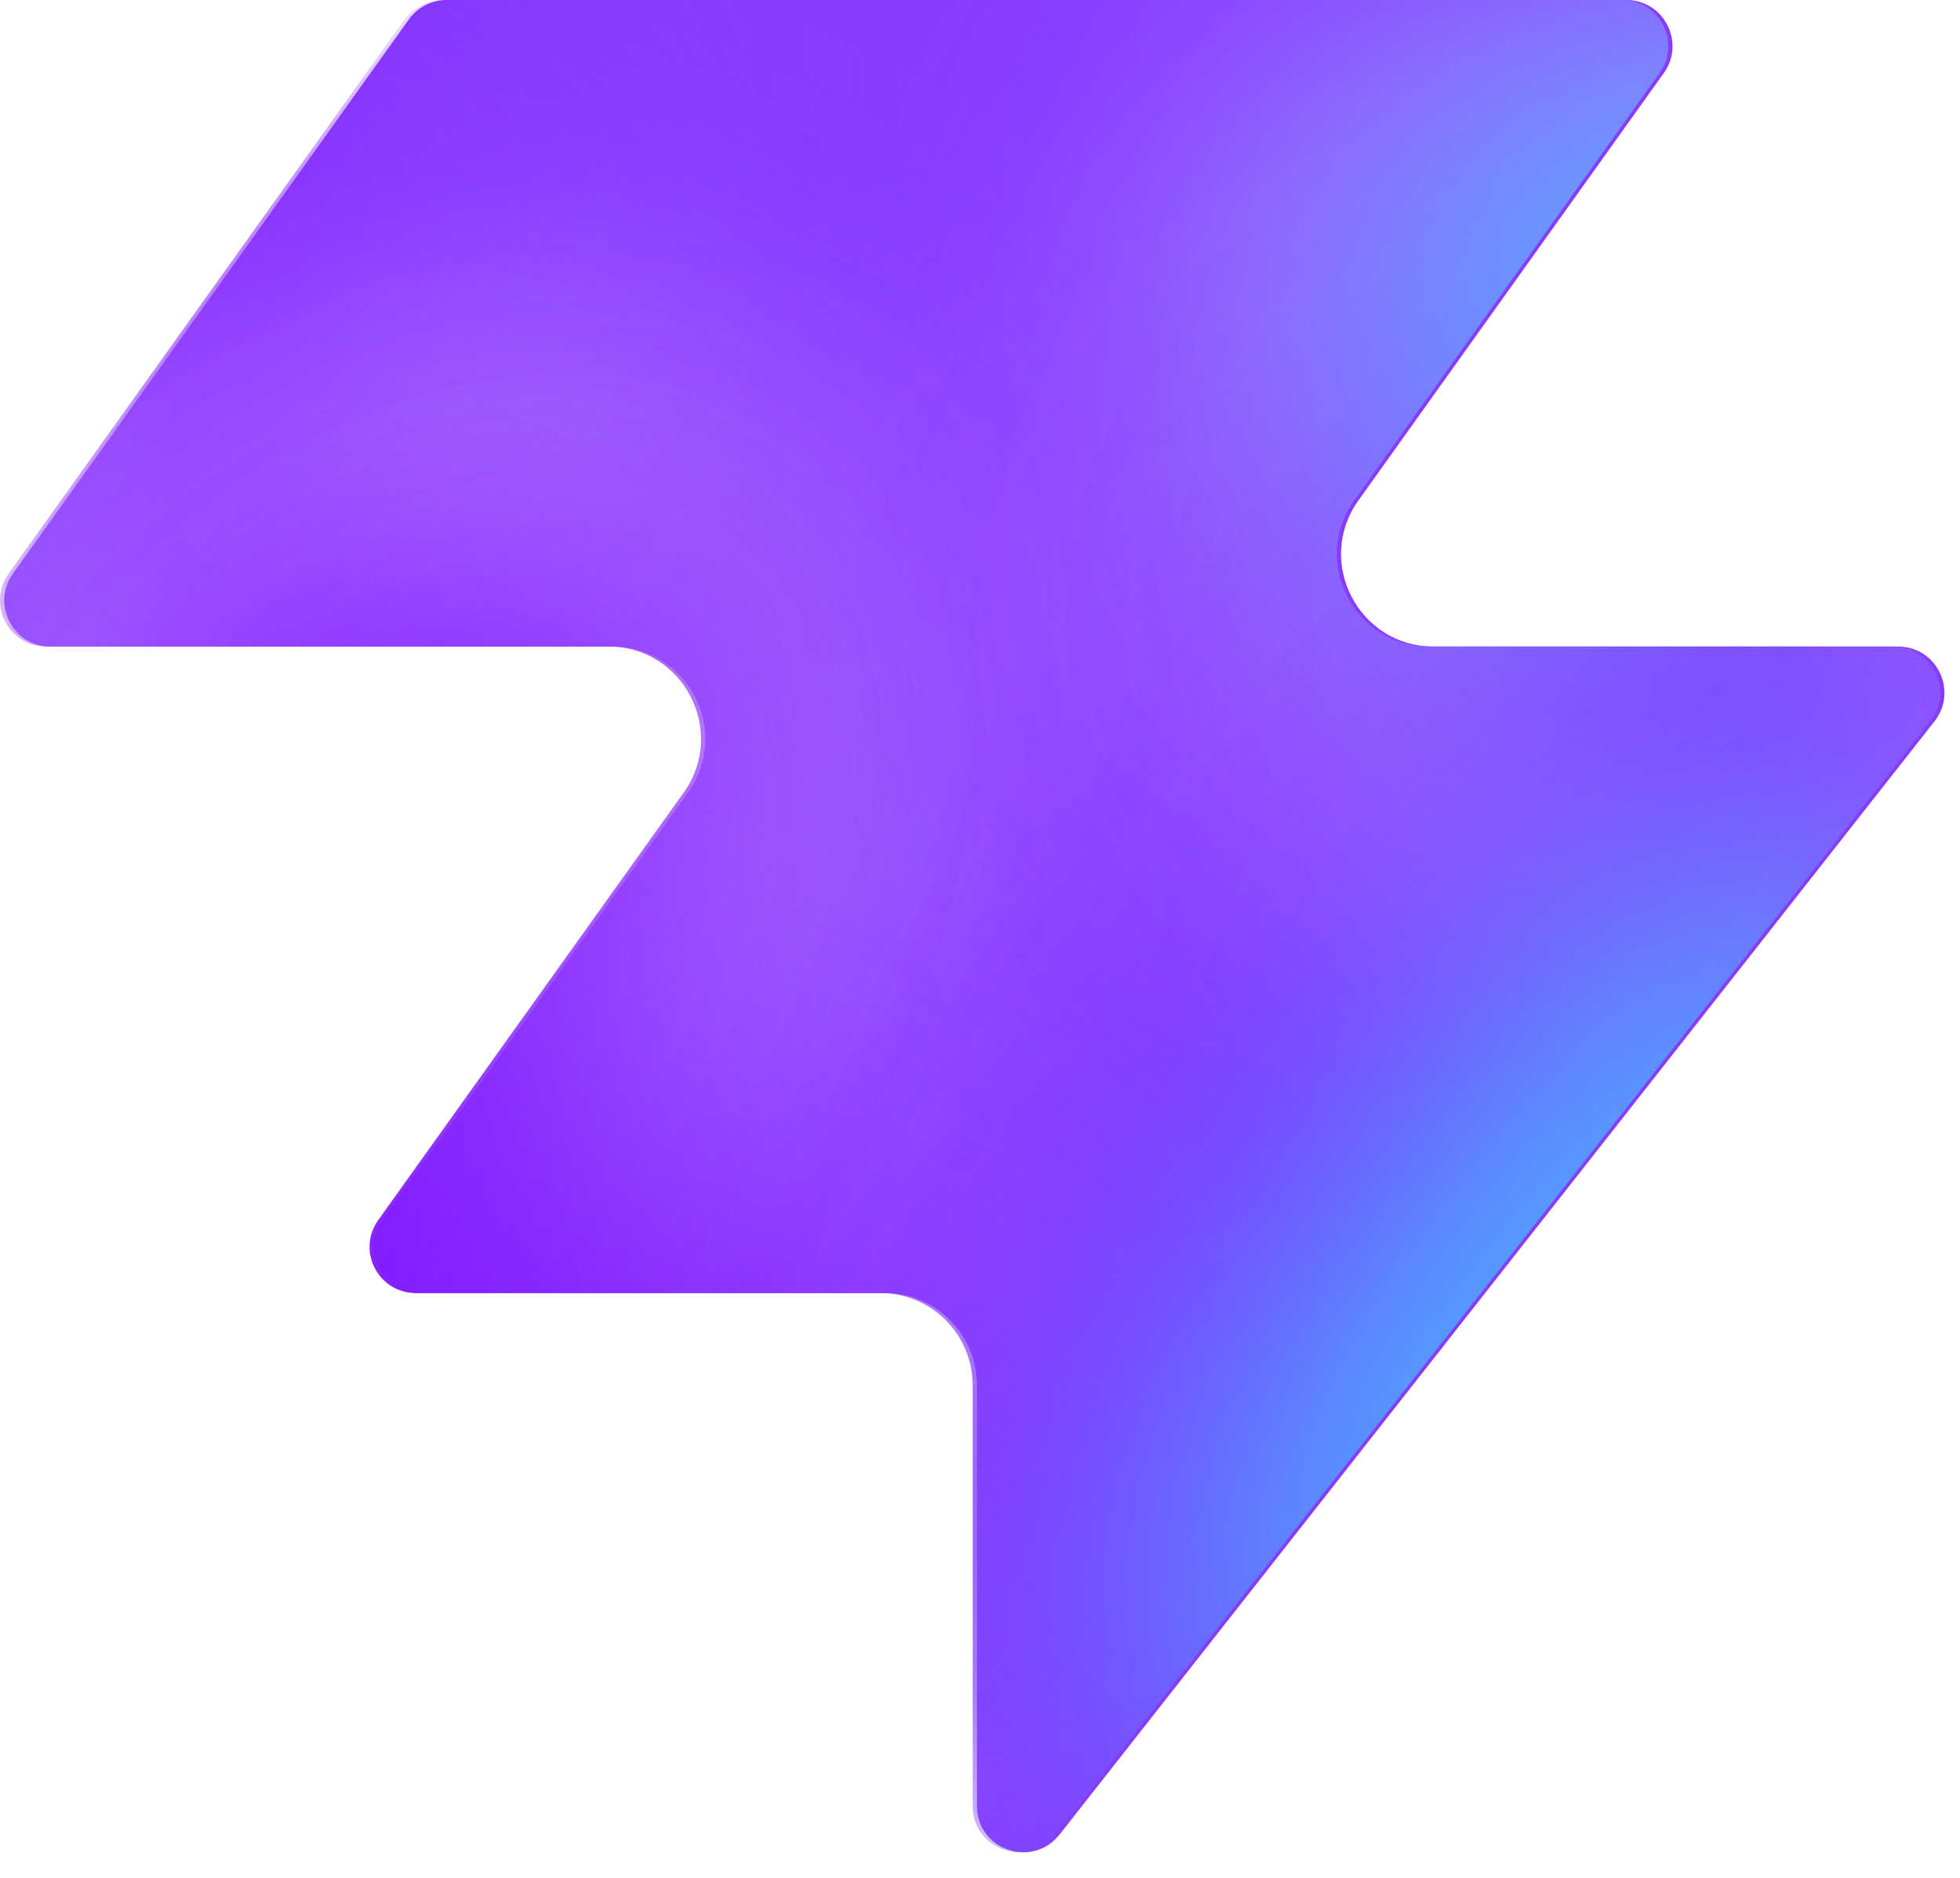
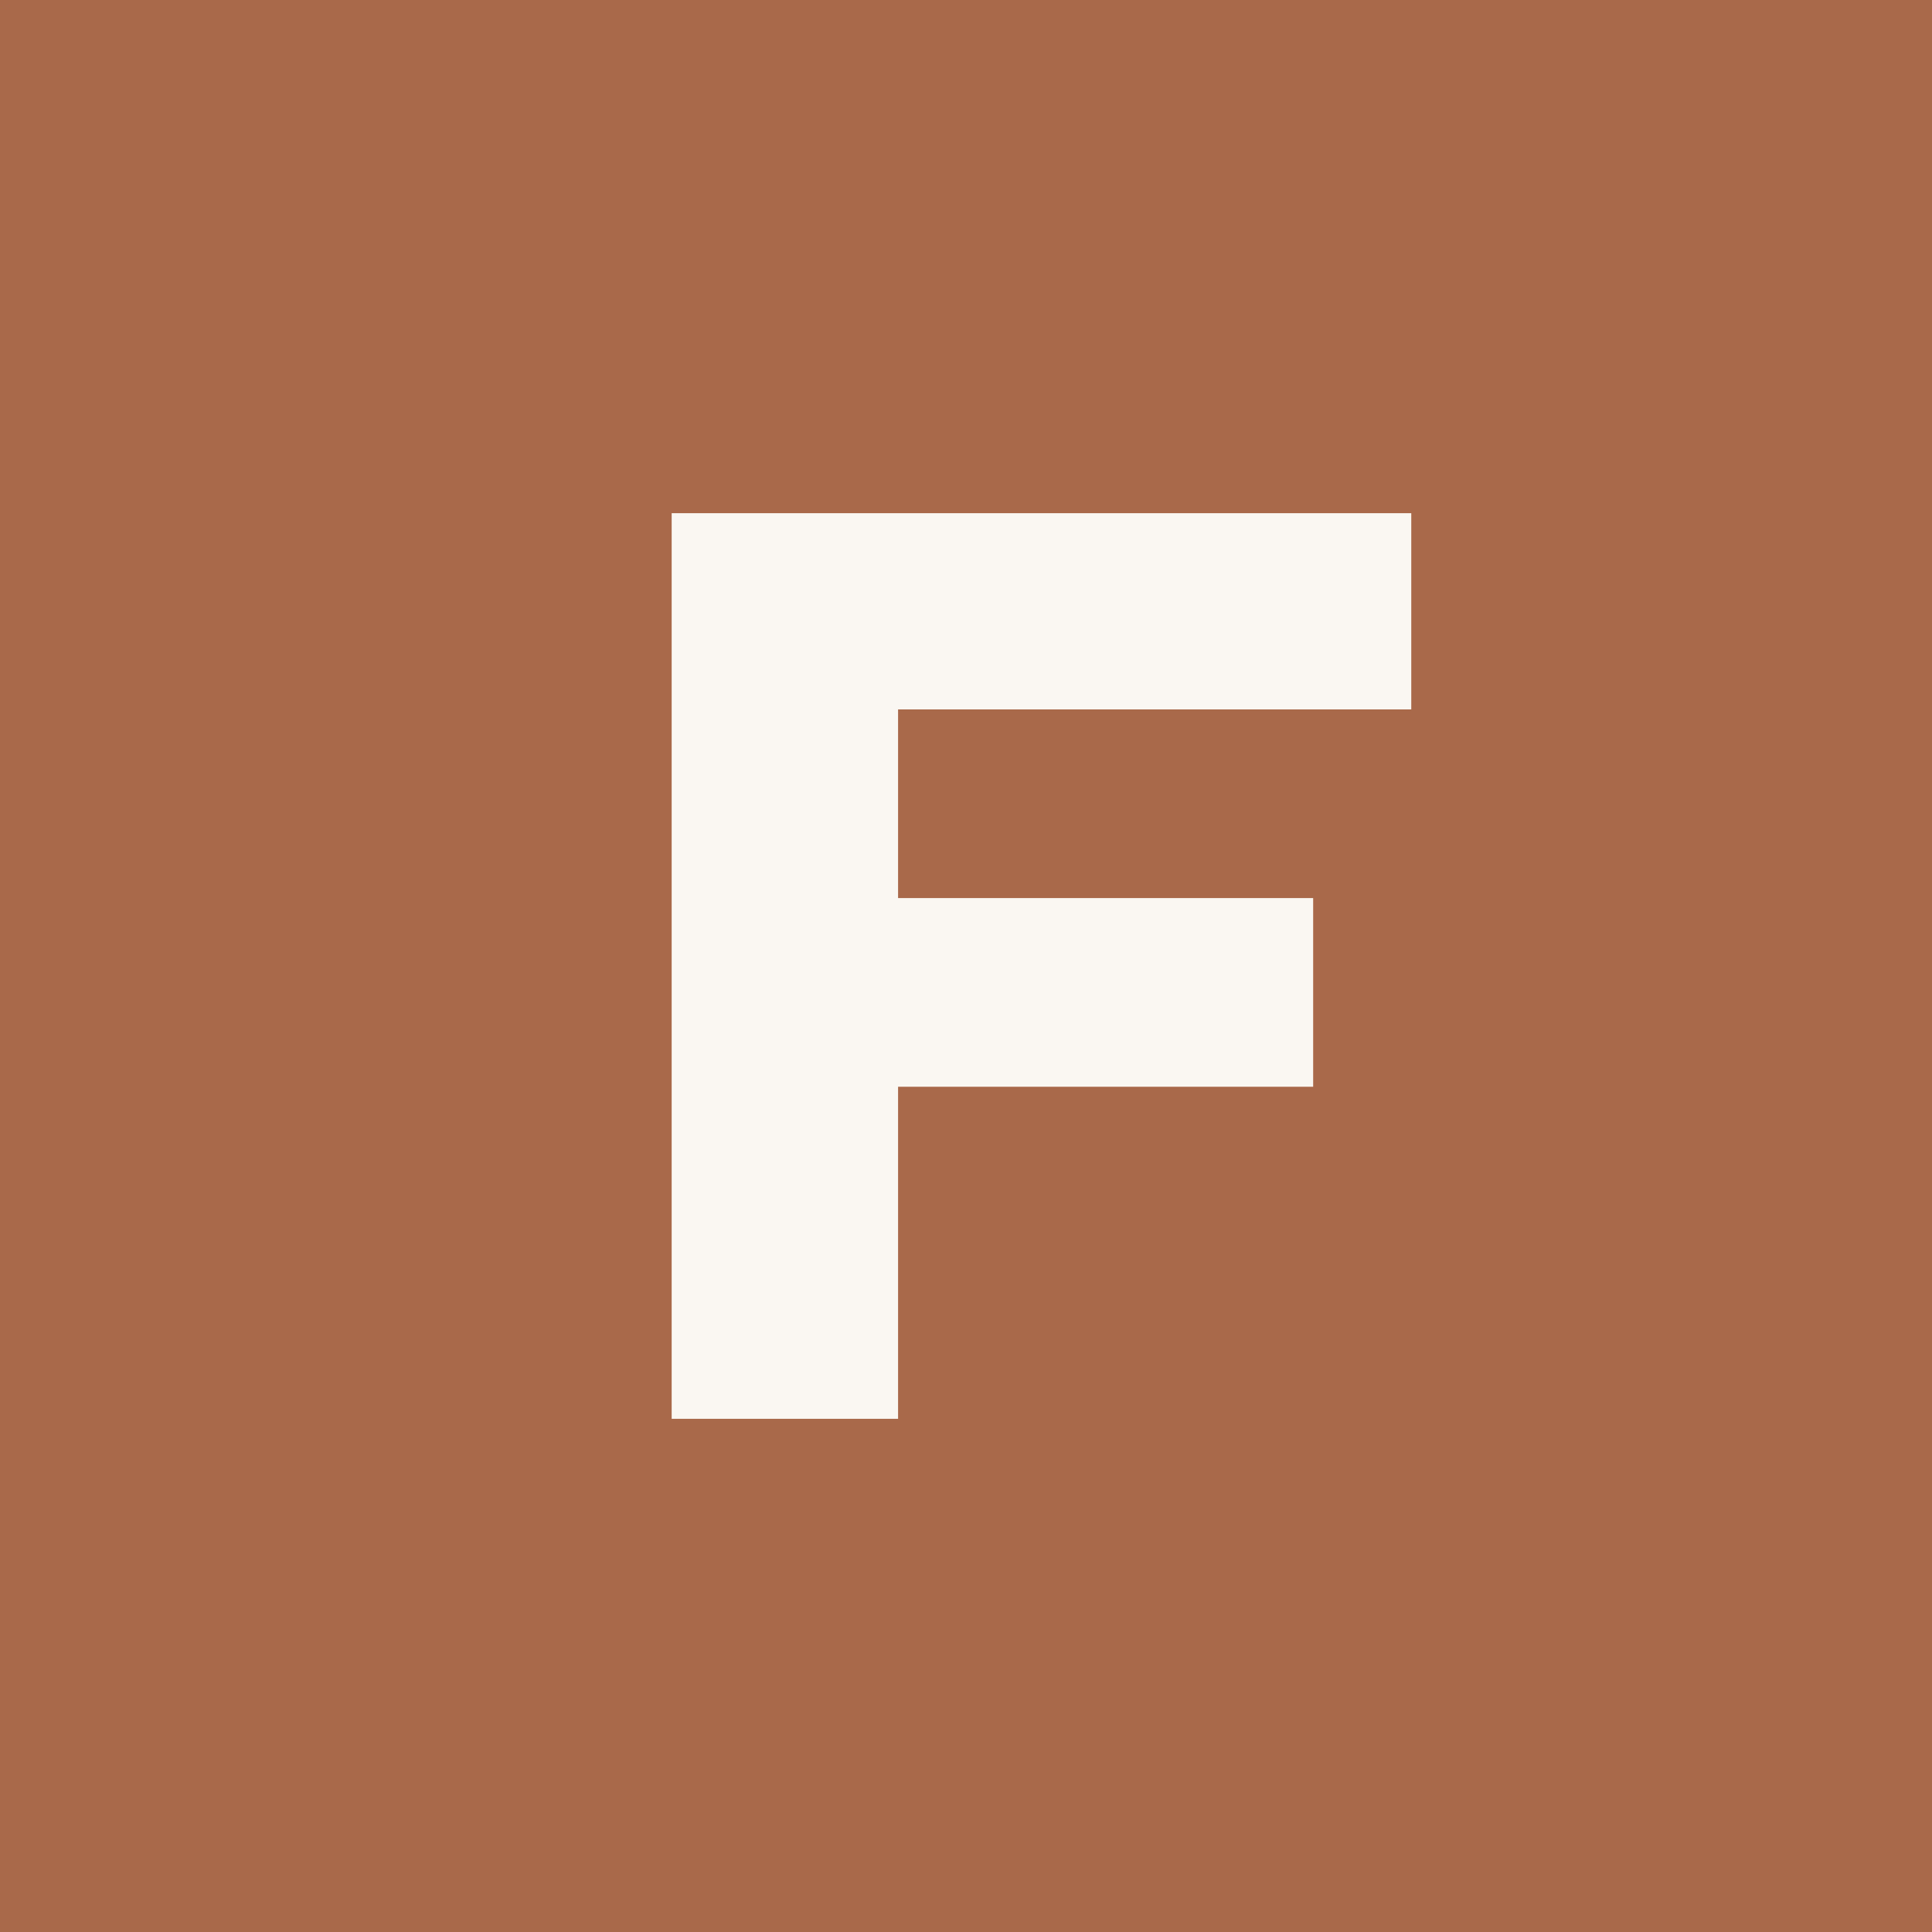
- <svg xmlns="http://www.w3.org/2000/svg" width="48" height="46" fill="none" viewBox="0 0 48 46">
-   <path fill="#863bff" d="M25.946 44.938c-.664.845-2.021.375-2.021-.698V33.937a2.26 2.26 0 0 0-2.262-2.262H10.287c-.92 0-1.456-1.04-.92-1.788l7.48-10.471c1.07-1.497 0-3.578-1.842-3.578H1.237c-.92 0-1.456-1.04-.92-1.788L10.013.474c.214-.297.556-.474.92-.474h28.894c.92 0 1.456 1.04.92 1.788l-7.48 10.471c-1.07 1.498 0 3.579 1.842 3.579h11.377c.943 0 1.473 1.088.89 1.83L25.947 44.94z" style="fill:#863bff;fill:color(display-p3 .525 .23 1);fill-opacity:1" />
-   <mask id="a" width="48" height="46" x="0" y="0" maskUnits="userSpaceOnUse" style="mask-type:alpha">
-     <path fill="#000" d="M25.842 44.938c-.664.844-2.021.375-2.021-.698V33.937a2.26 2.26 0 0 0-2.262-2.262H10.183c-.92 0-1.456-1.04-.92-1.788l7.48-10.471c1.07-1.498 0-3.579-1.842-3.579H1.133c-.92 0-1.456-1.04-.92-1.787L9.91.473c.214-.297.556-.474.92-.474h28.894c.92 0 1.456 1.04.92 1.788l-7.48 10.471c-1.07 1.498 0 3.578 1.842 3.578h11.377c.943 0 1.473 1.088.89 1.832L25.843 44.94z" style="fill:#000;fill-opacity:1" />
-   </mask>
-   <g mask="url(#a)">
-     <g filter="url(#b)">
-       <ellipse cx="5.508" cy="14.704" fill="#ede6ff" rx="5.508" ry="14.704" style="fill:#ede6ff;fill:color(display-p3 .927 .903 1);fill-opacity:1" transform="matrix(.00324 1 1 -.00324 -4.47 31.516)" />
-     </g>
-     <g filter="url(#c)">
-       <ellipse cx="10.399" cy="29.851" fill="#ede6ff" rx="10.399" ry="29.851" style="fill:#ede6ff;fill:color(display-p3 .927 .903 1);fill-opacity:1" transform="matrix(.00324 1 1 -.00324 -39.328 7.883)" />
-     </g>
-     <g filter="url(#d)">
-       <ellipse cx="5.508" cy="30.487" fill="#7e14ff" rx="5.508" ry="30.487" style="fill:#7e14ff;fill:color(display-p3 .492 .077 1);fill-opacity:1" transform="rotate(89.814 -25.913 -14.639)scale(1 -1)" />
-     </g>
-     <g filter="url(#e)">
-       <ellipse cx="5.508" cy="30.599" fill="#7e14ff" rx="5.508" ry="30.599" style="fill:#7e14ff;fill:color(display-p3 .492 .077 1);fill-opacity:1" transform="rotate(89.814 -32.644 -3.334)scale(1 -1)" />
-     </g>
-     <g filter="url(#f)">
-       <ellipse cx="5.508" cy="30.599" fill="#7e14ff" rx="5.508" ry="30.599" style="fill:#7e14ff;fill:color(display-p3 .492 .077 1);fill-opacity:1" transform="matrix(.00324 1 1 -.00324 -34.34 30.47)" />
-     </g>
-     <g filter="url(#g)">
-       <ellipse cx="14.072" cy="22.078" fill="#ede6ff" rx="14.072" ry="22.078" style="fill:#ede6ff;fill:color(display-p3 .927 .903 1);fill-opacity:1" transform="rotate(93.35 24.506 48.493)scale(-1 1)" />
-     </g>
-     <g filter="url(#h)">
-       <ellipse cx="3.47" cy="21.501" fill="#7e14ff" rx="3.47" ry="21.501" style="fill:#7e14ff;fill:color(display-p3 .492 .077 1);fill-opacity:1" transform="rotate(89.009 28.708 47.59)scale(-1 1)" />
-     </g>
-     <g filter="url(#i)">
-       <ellipse cx="3.47" cy="21.501" fill="#7e14ff" rx="3.47" ry="21.501" style="fill:#7e14ff;fill:color(display-p3 .492 .077 1);fill-opacity:1" transform="rotate(89.009 28.708 47.59)scale(-1 1)" />
-     </g>
-     <g filter="url(#j)">
-       <ellipse cx=".387" cy="8.972" fill="#7e14ff" rx="4.407" ry="29.108" style="fill:#7e14ff;fill:color(display-p3 .492 .077 1);fill-opacity:1" transform="rotate(39.51 .387 8.972)" />
-     </g>
-     <g filter="url(#k)">
-       <ellipse cx="47.523" cy="-6.092" fill="#7e14ff" rx="4.407" ry="29.108" style="fill:#7e14ff;fill:color(display-p3 .492 .077 1);fill-opacity:1" transform="rotate(37.892 47.523 -6.092)" />
-     </g>
-     <g filter="url(#l)">
-       <ellipse cx="41.412" cy="6.333" fill="#47bfff" rx="5.971" ry="9.665" style="fill:#47bfff;fill:color(display-p3 .28 .748 1);fill-opacity:1" transform="rotate(37.892 41.412 6.333)" />
-     </g>
-     <g filter="url(#m)">
-       <ellipse cx="-1.879" cy="38.332" fill="#7e14ff" rx="4.407" ry="29.108" style="fill:#7e14ff;fill:color(display-p3 .492 .077 1);fill-opacity:1" transform="rotate(37.892 -1.88 38.332)" />
-     </g>
-     <g filter="url(#n)">
-       <ellipse cx="-1.879" cy="38.332" fill="#7e14ff" rx="4.407" ry="29.108" style="fill:#7e14ff;fill:color(display-p3 .492 .077 1);fill-opacity:1" transform="rotate(37.892 -1.88 38.332)" />
-     </g>
-     <g filter="url(#o)">
-       <ellipse cx="35.651" cy="29.907" fill="#7e14ff" rx="4.407" ry="29.108" style="fill:#7e14ff;fill:color(display-p3 .492 .077 1);fill-opacity:1" transform="rotate(37.892 35.651 29.907)" />
-     </g>
-     <g filter="url(#p)">
-       <ellipse cx="38.418" cy="32.4" fill="#47bfff" rx="5.971" ry="15.297" style="fill:#47bfff;fill:color(display-p3 .28 .748 1);fill-opacity:1" transform="rotate(37.892 38.418 32.4)" />
-     </g>
-   </g>
-   <defs>
-     <filter id="b" width="60.045" height="41.654" x="-19.77" y="16.149" color-interpolation-filters="sRGB" filterUnits="userSpaceOnUse">
-       <feFlood flood-opacity="0" result="BackgroundImageFix" />
-       <feBlend in="SourceGraphic" in2="BackgroundImageFix" result="shape" />
-       <feGaussianBlur result="effect1_foregroundBlur_2002_17158" stdDeviation="7.659" />
-     </filter>
-     <filter id="c" width="90.34" height="51.437" x="-54.613" y="-7.533" color-interpolation-filters="sRGB" filterUnits="userSpaceOnUse">
-       <feFlood flood-opacity="0" result="BackgroundImageFix" />
-       <feBlend in="SourceGraphic" in2="BackgroundImageFix" result="shape" />
-       <feGaussianBlur result="effect1_foregroundBlur_2002_17158" stdDeviation="7.659" />
-     </filter>
-     <filter id="d" width="79.355" height="29.4" x="-49.64" y="2.03" color-interpolation-filters="sRGB" filterUnits="userSpaceOnUse">
-       <feFlood flood-opacity="0" result="BackgroundImageFix" />
-       <feBlend in="SourceGraphic" in2="BackgroundImageFix" result="shape" />
-       <feGaussianBlur result="effect1_foregroundBlur_2002_17158" stdDeviation="4.596" />
-     </filter>
-     <filter id="e" width="79.579" height="29.4" x="-45.045" y="20.029" color-interpolation-filters="sRGB" filterUnits="userSpaceOnUse">
-       <feFlood flood-opacity="0" result="BackgroundImageFix" />
-       <feBlend in="SourceGraphic" in2="BackgroundImageFix" result="shape" />
-       <feGaussianBlur result="effect1_foregroundBlur_2002_17158" stdDeviation="4.596" />
-     </filter>
-     <filter id="f" width="79.579" height="29.4" x="-43.513" y="21.178" color-interpolation-filters="sRGB" filterUnits="userSpaceOnUse">
-       <feFlood flood-opacity="0" result="BackgroundImageFix" />
-       <feBlend in="SourceGraphic" in2="BackgroundImageFix" result="shape" />
-       <feGaussianBlur result="effect1_foregroundBlur_2002_17158" stdDeviation="4.596" />
-     </filter>
-     <filter id="g" width="74.749" height="58.852" x="15.756" y="-17.901" color-interpolation-filters="sRGB" filterUnits="userSpaceOnUse">
-       <feFlood flood-opacity="0" result="BackgroundImageFix" />
-       <feBlend in="SourceGraphic" in2="BackgroundImageFix" result="shape" />
-       <feGaussianBlur result="effect1_foregroundBlur_2002_17158" stdDeviation="7.659" />
-     </filter>
-     <filter id="h" width="61.377" height="25.362" x="23.548" y="2.284" color-interpolation-filters="sRGB" filterUnits="userSpaceOnUse">
-       <feFlood flood-opacity="0" result="BackgroundImageFix" />
-       <feBlend in="SourceGraphic" in2="BackgroundImageFix" result="shape" />
-       <feGaussianBlur result="effect1_foregroundBlur_2002_17158" stdDeviation="4.596" />
-     </filter>
-     <filter id="i" width="61.377" height="25.362" x="23.548" y="2.284" color-interpolation-filters="sRGB" filterUnits="userSpaceOnUse">
-       <feFlood flood-opacity="0" result="BackgroundImageFix" />
-       <feBlend in="SourceGraphic" in2="BackgroundImageFix" result="shape" />
-       <feGaussianBlur result="effect1_foregroundBlur_2002_17158" stdDeviation="4.596" />
-     </filter>
-     <filter id="j" width="56.045" height="63.649" x="-27.636" y="-22.853" color-interpolation-filters="sRGB" filterUnits="userSpaceOnUse">
-       <feFlood flood-opacity="0" result="BackgroundImageFix" />
-       <feBlend in="SourceGraphic" in2="BackgroundImageFix" result="shape" />
-       <feGaussianBlur result="effect1_foregroundBlur_2002_17158" stdDeviation="4.596" />
-     </filter>
-     <filter id="k" width="54.814" height="64.646" x="20.116" y="-38.415" color-interpolation-filters="sRGB" filterUnits="userSpaceOnUse">
-       <feFlood flood-opacity="0" result="BackgroundImageFix" />
-       <feBlend in="SourceGraphic" in2="BackgroundImageFix" result="shape" />
-       <feGaussianBlur result="effect1_foregroundBlur_2002_17158" stdDeviation="4.596" />
-     </filter>
-     <filter id="l" width="33.541" height="35.313" x="24.641" y="-11.323" color-interpolation-filters="sRGB" filterUnits="userSpaceOnUse">
-       <feFlood flood-opacity="0" result="BackgroundImageFix" />
-       <feBlend in="SourceGraphic" in2="BackgroundImageFix" result="shape" />
-       <feGaussianBlur result="effect1_foregroundBlur_2002_17158" stdDeviation="4.596" />
-     </filter>
-     <filter id="m" width="54.814" height="64.646" x="-29.286" y="6.009" color-interpolation-filters="sRGB" filterUnits="userSpaceOnUse">
-       <feFlood flood-opacity="0" result="BackgroundImageFix" />
-       <feBlend in="SourceGraphic" in2="BackgroundImageFix" result="shape" />
-       <feGaussianBlur result="effect1_foregroundBlur_2002_17158" stdDeviation="4.596" />
-     </filter>
-     <filter id="n" width="54.814" height="64.646" x="-29.286" y="6.009" color-interpolation-filters="sRGB" filterUnits="userSpaceOnUse">
-       <feFlood flood-opacity="0" result="BackgroundImageFix" />
-       <feBlend in="SourceGraphic" in2="BackgroundImageFix" result="shape" />
-       <feGaussianBlur result="effect1_foregroundBlur_2002_17158" stdDeviation="4.596" />
-     </filter>
-     <filter id="o" width="54.814" height="64.646" x="8.244" y="-2.416" color-interpolation-filters="sRGB" filterUnits="userSpaceOnUse">
-       <feFlood flood-opacity="0" result="BackgroundImageFix" />
-       <feBlend in="SourceGraphic" in2="BackgroundImageFix" result="shape" />
-       <feGaussianBlur result="effect1_foregroundBlur_2002_17158" stdDeviation="4.596" />
-     </filter>
-     <filter id="p" width="39.409" height="43.623" x="18.713" y="10.588" color-interpolation-filters="sRGB" filterUnits="userSpaceOnUse">
-       <feFlood flood-opacity="0" result="BackgroundImageFix" />
-       <feBlend in="SourceGraphic" in2="BackgroundImageFix" result="shape" />
-       <feGaussianBlur result="effect1_foregroundBlur_2002_17158" stdDeviation="4.596" />
-     </filter>
-   </defs>
+ <svg xmlns="http://www.w3.org/2000/svg" width="512" height="512" viewBox="0 0 512 512">
+   <rect width="512" height="512" fill="#a9694a" />
+   <path fill="#faf7f2" d="M178 136h196v52H238v50h110v50H238v88h-60z" />
</svg>
